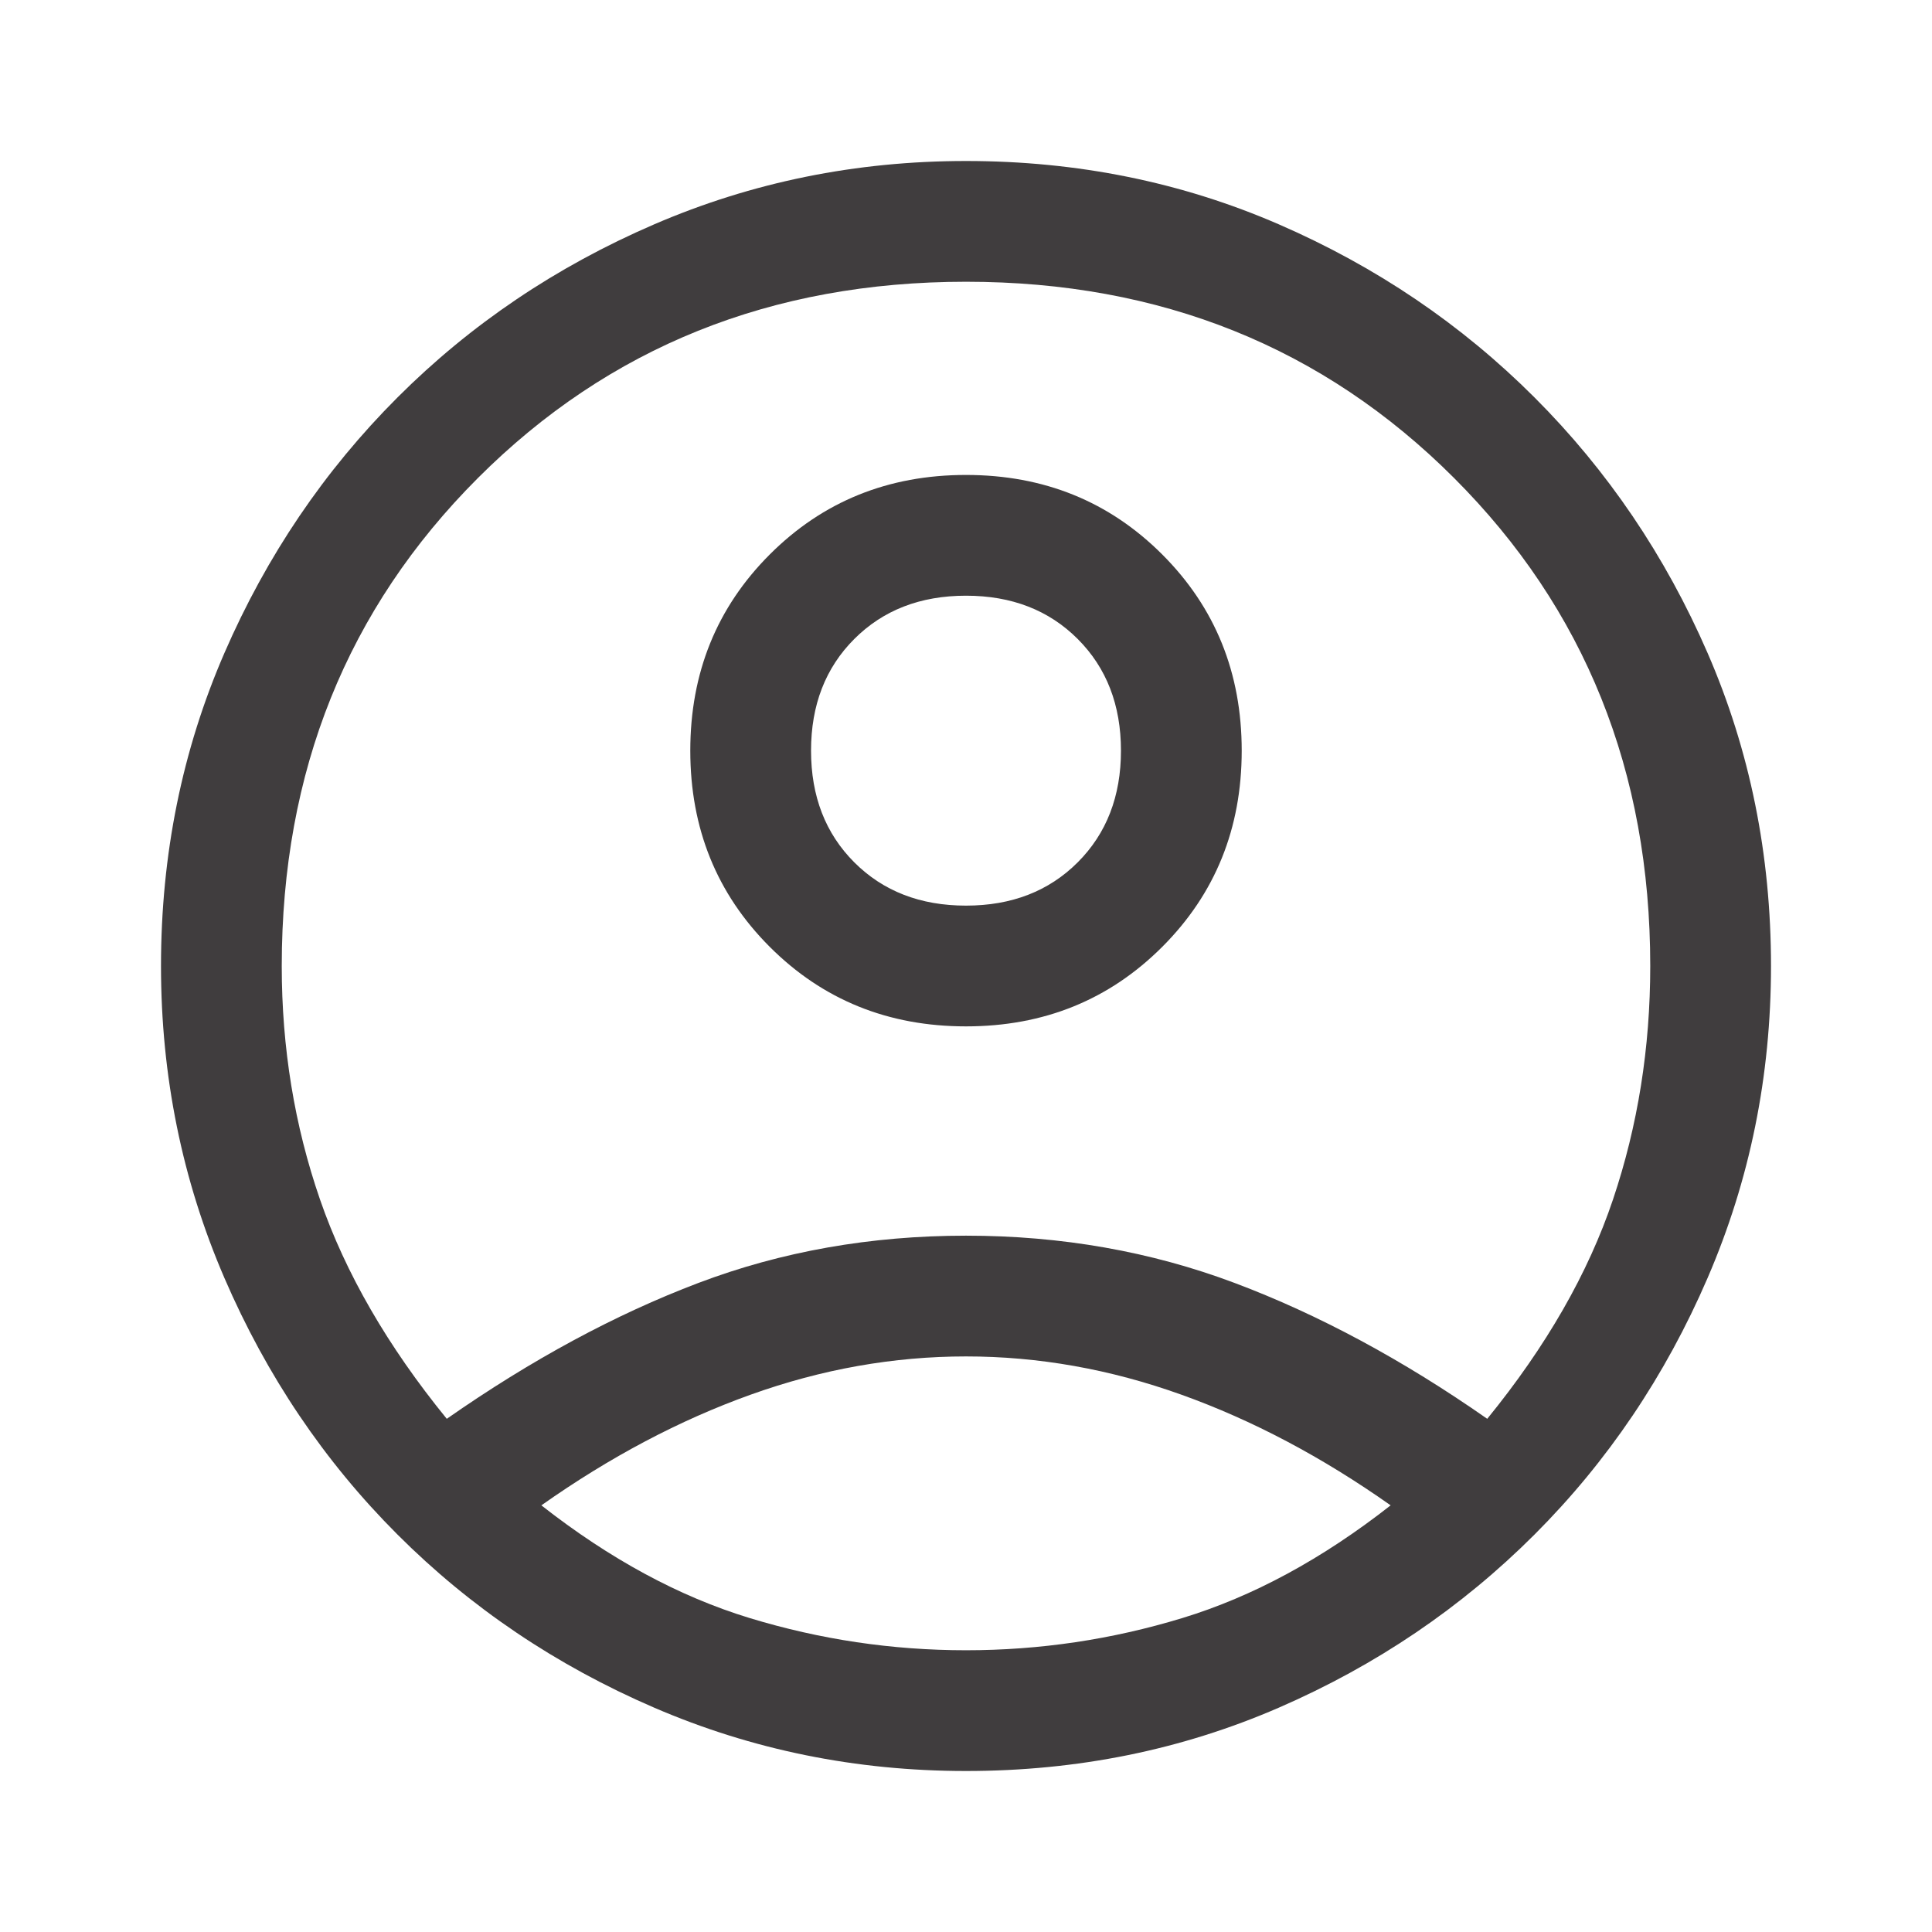
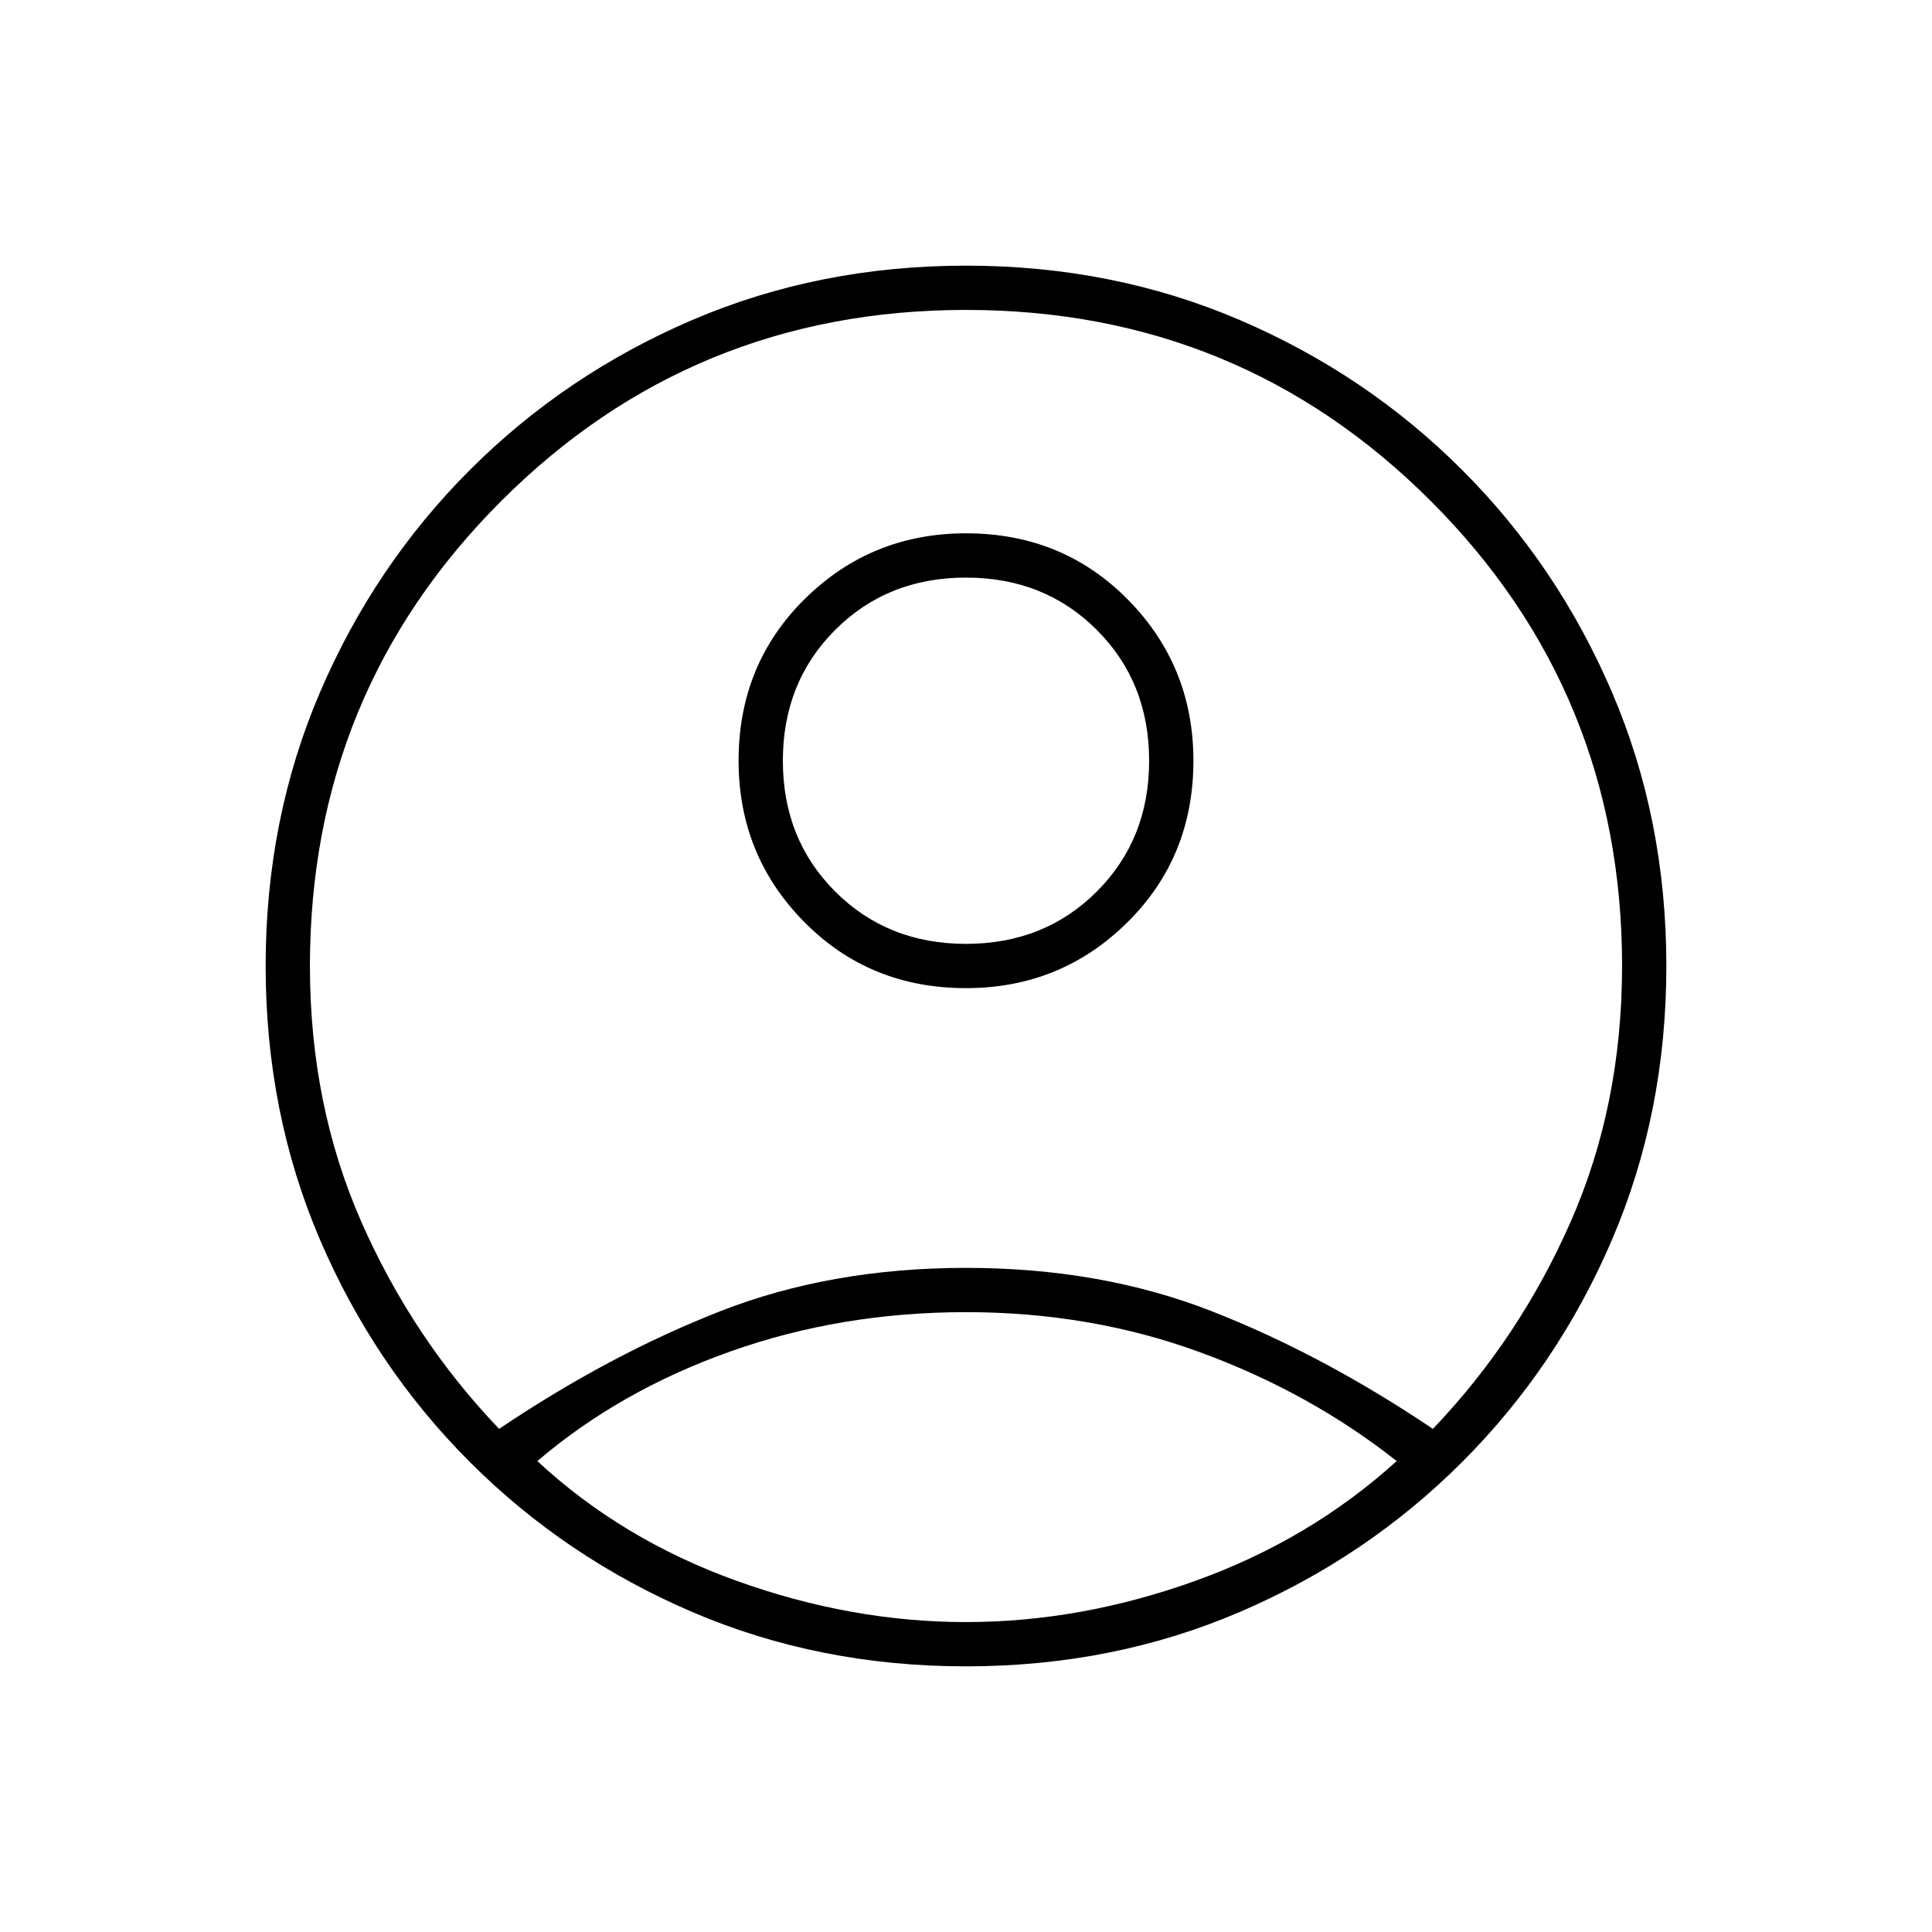
<svg xmlns="http://www.w3.org/2000/svg" height="48" width="48">
-   <path fill="#403D3E" d="M11.1 35.25q3.15-2.2 6.25-3.375Q20.45 30.7 24 30.7q3.55 0 6.675 1.175t6.275 3.375q2.2-2.7 3.125-5.45Q41 27.05 41 24q0-7.25-4.875-12.125T24 7q-7.25 0-12.125 4.875T7 24q0 3.05.95 5.8t3.15 5.45ZM24 25.5q-2.9 0-4.875-1.975T17.15 18.65q0-2.9 1.975-4.875T24 11.8q2.9 0 4.875 1.975t1.975 4.875q0 2.9-1.975 4.875T24 25.5ZM24 44q-4.1 0-7.75-1.575-3.65-1.575-6.375-4.3-2.725-2.725-4.3-6.375Q4 28.1 4 24q0-4.15 1.575-7.775t4.3-6.35q2.725-2.725 6.375-4.3Q19.9 4 24 4q4.15 0 7.775 1.575t6.35 4.3q2.725 2.725 4.3 6.35Q44 19.85 44 24q0 4.1-1.575 7.75-1.575 3.65-4.3 6.375-2.725 2.725-6.35 4.3Q28.15 44 24 44Zm0-3q2.75 0 5.375-.8t5.175-2.8q-2.55-1.8-5.2-2.75-2.65-.95-5.35-.95-2.7 0-5.35.95-2.65.95-5.2 2.75 2.55 2 5.175 2.8Q21.25 41 24 41Zm0-18.5q1.7 0 2.775-1.075t1.075-2.775q0-1.7-1.075-2.775T24 14.8q-1.7 0-2.775 1.075T20.15 18.65q0 1.7 1.075 2.775T24 22.5Zm0-3.85Zm0 18.7Z" />
+   <path d="M12.4 35.5q2.75-1.85 5.5-2.925Q20.65 31.5 24 31.5q3.35 0 6.1 1.075 2.75 1.075 5.5 2.925 2.15-2.25 3.425-5.15Q40.3 27.45 40.3 24q0-6.8-4.75-11.55Q30.8 7.7 24 7.7q-6.8 0-11.55 4.75Q7.7 17.2 7.7 24q0 3.45 1.275 6.35 1.275 2.9 3.425 5.15ZM24 24.55q-2.4 0-4.025-1.65-1.625-1.65-1.625-4 0-2.4 1.65-4.025 1.65-1.625 4-1.625 2.4 0 4.025 1.65 1.625 1.65 1.625 4 0 2.4-1.65 4.025-1.65 1.625-4 1.625Zm0 16.85q-3.65 0-6.8-1.35t-5.525-3.725Q9.3 33.95 7.95 30.8 6.6 27.65 6.6 24t1.35-6.8q1.35-3.15 3.725-5.525Q14.05 9.3 17.2 7.95 20.35 6.6 24 6.6t6.8 1.35q3.15 1.35 5.525 3.725Q38.7 14.05 40.05 17.2q1.35 3.15 1.35 6.8t-1.35 6.8q-1.35 3.15-3.725 5.525Q33.95 38.7 30.8 40.05 27.65 41.4 24 41.4Zm0-1.1q2.85 0 5.7-1.025t5-2.975q-2.15-1.7-4.875-2.7-2.725-1-5.825-1t-5.85.975q-2.75.975-4.8 2.725 2.1 1.95 4.95 2.975Q21.15 40.3 24 40.3Zm0-16.85q1.95 0 3.25-1.3t1.3-3.25q0-1.95-1.3-3.25T24 14.35q-1.95 0-3.25 1.3t-1.3 3.25q0 1.95 1.3 3.25t3.25 1.3Zm0-4.55Zm0 17.55Z" />
</svg>
